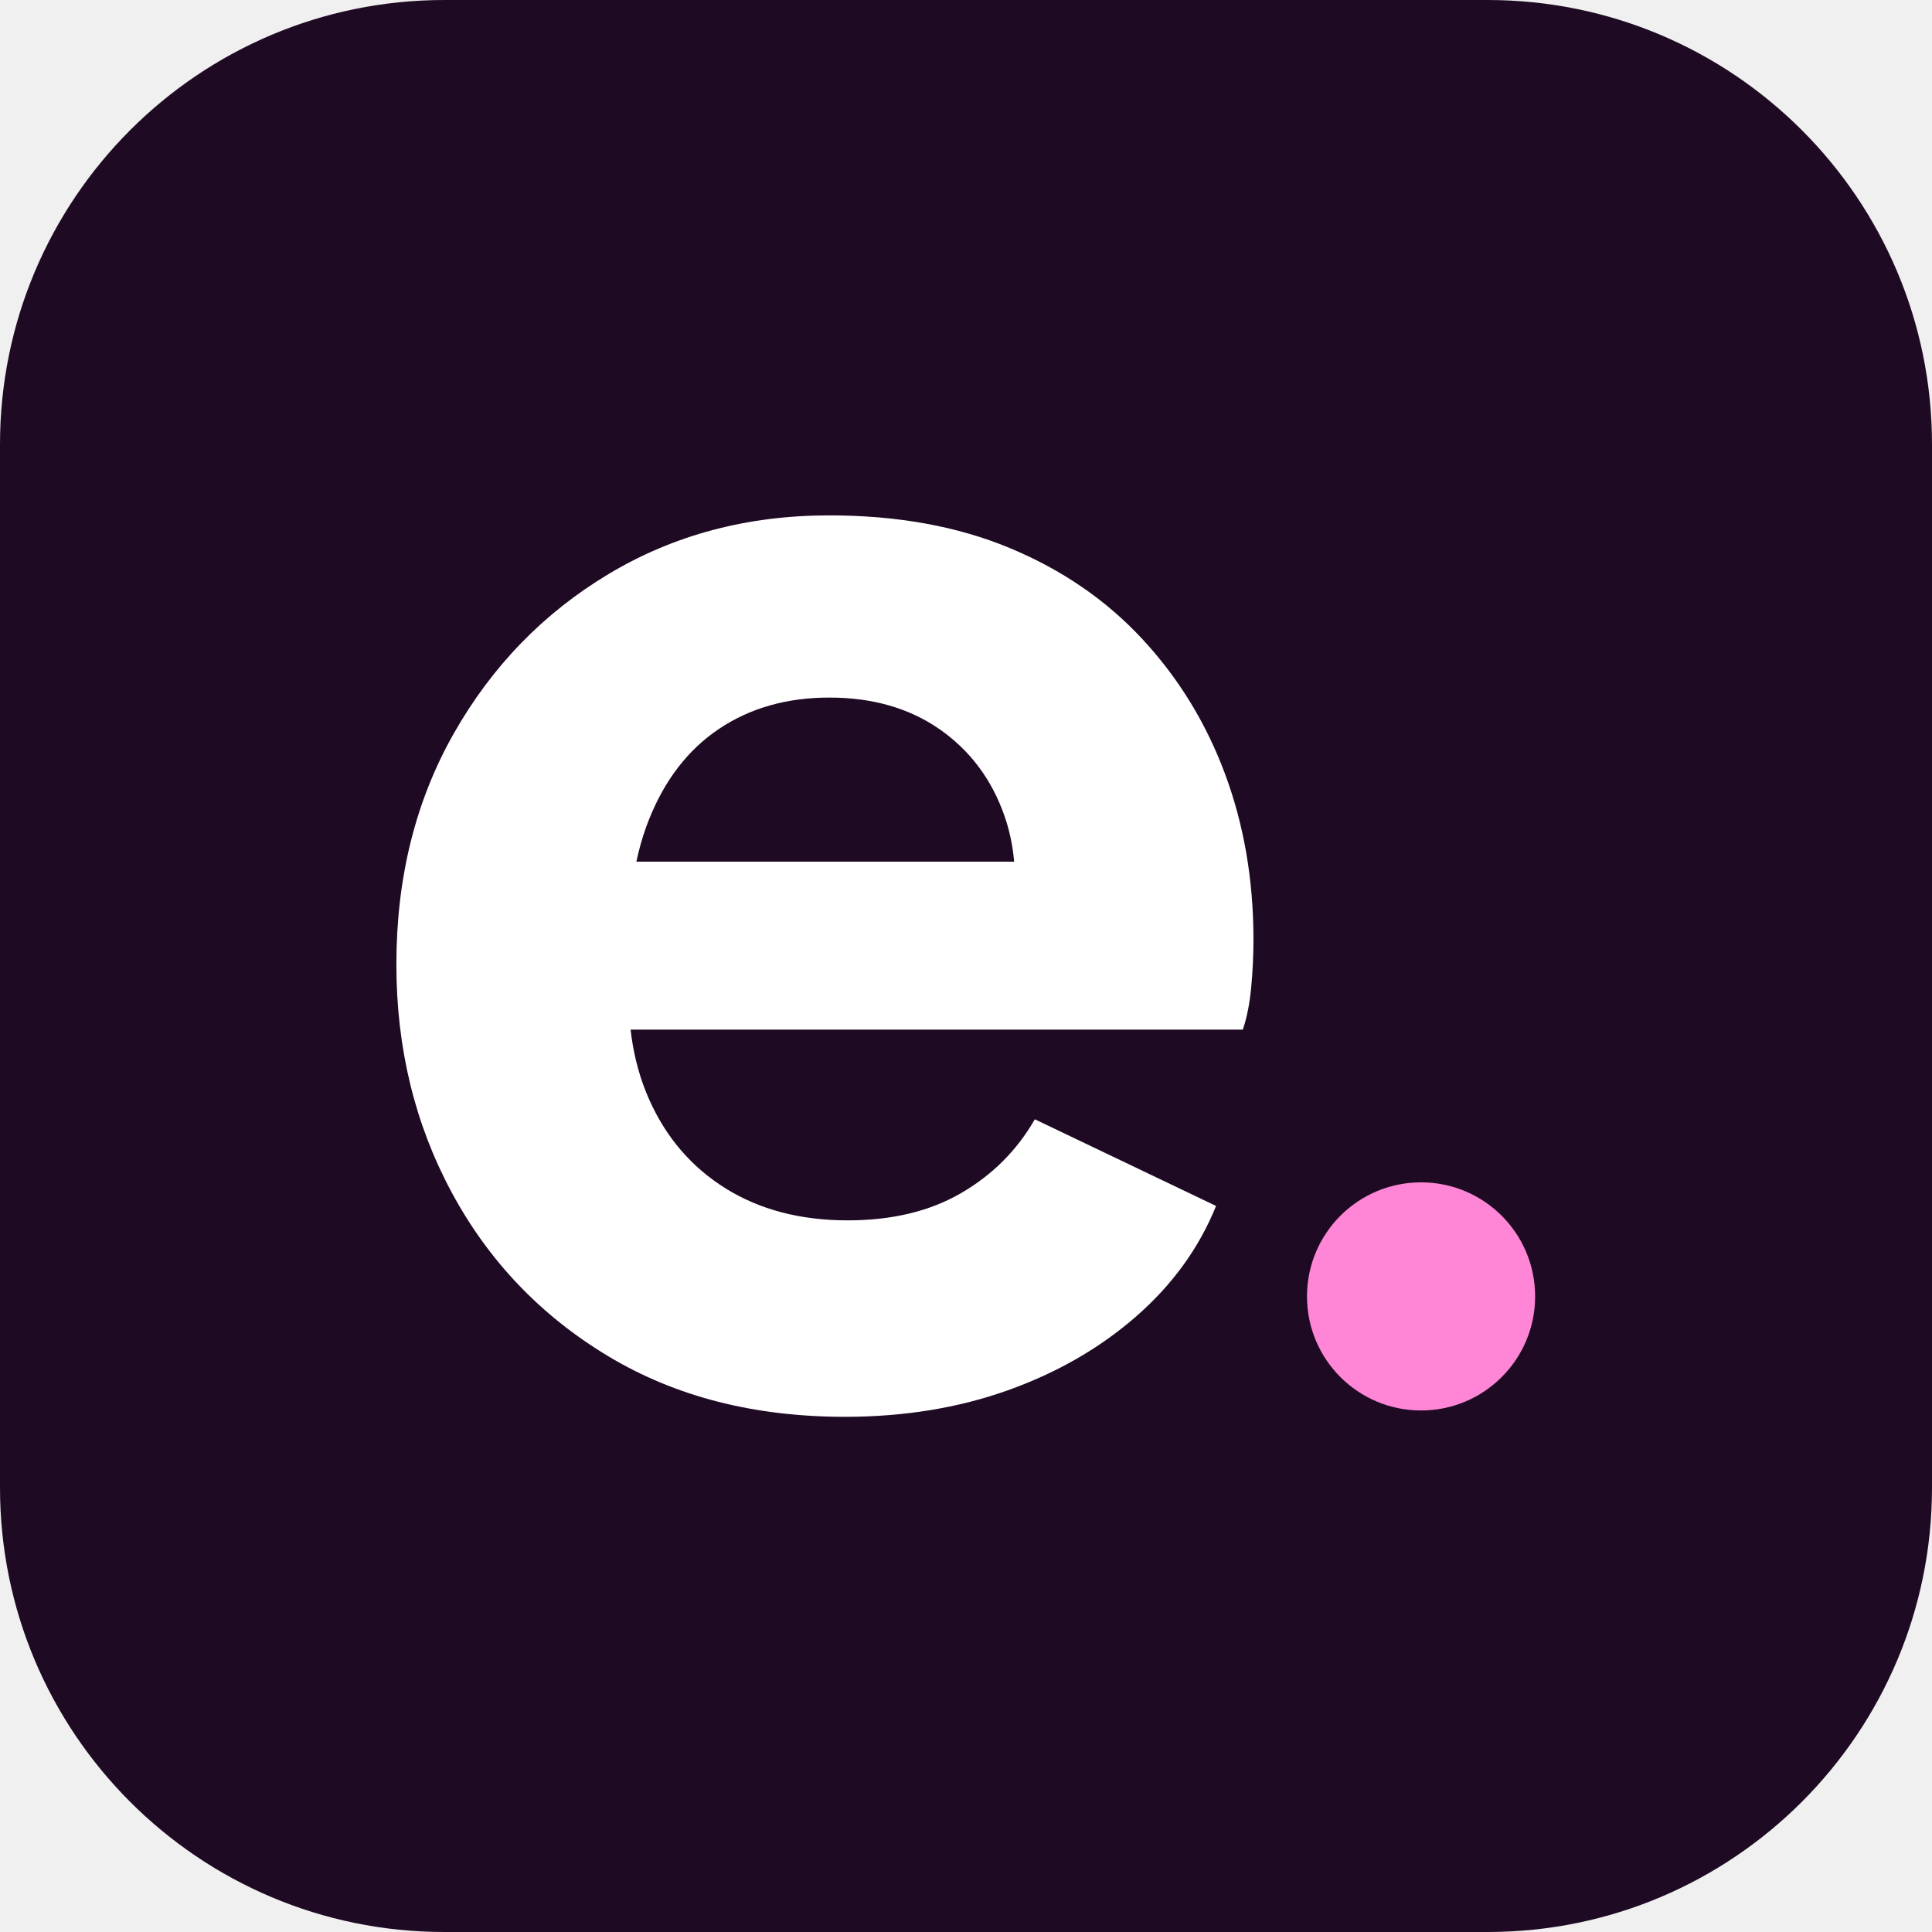
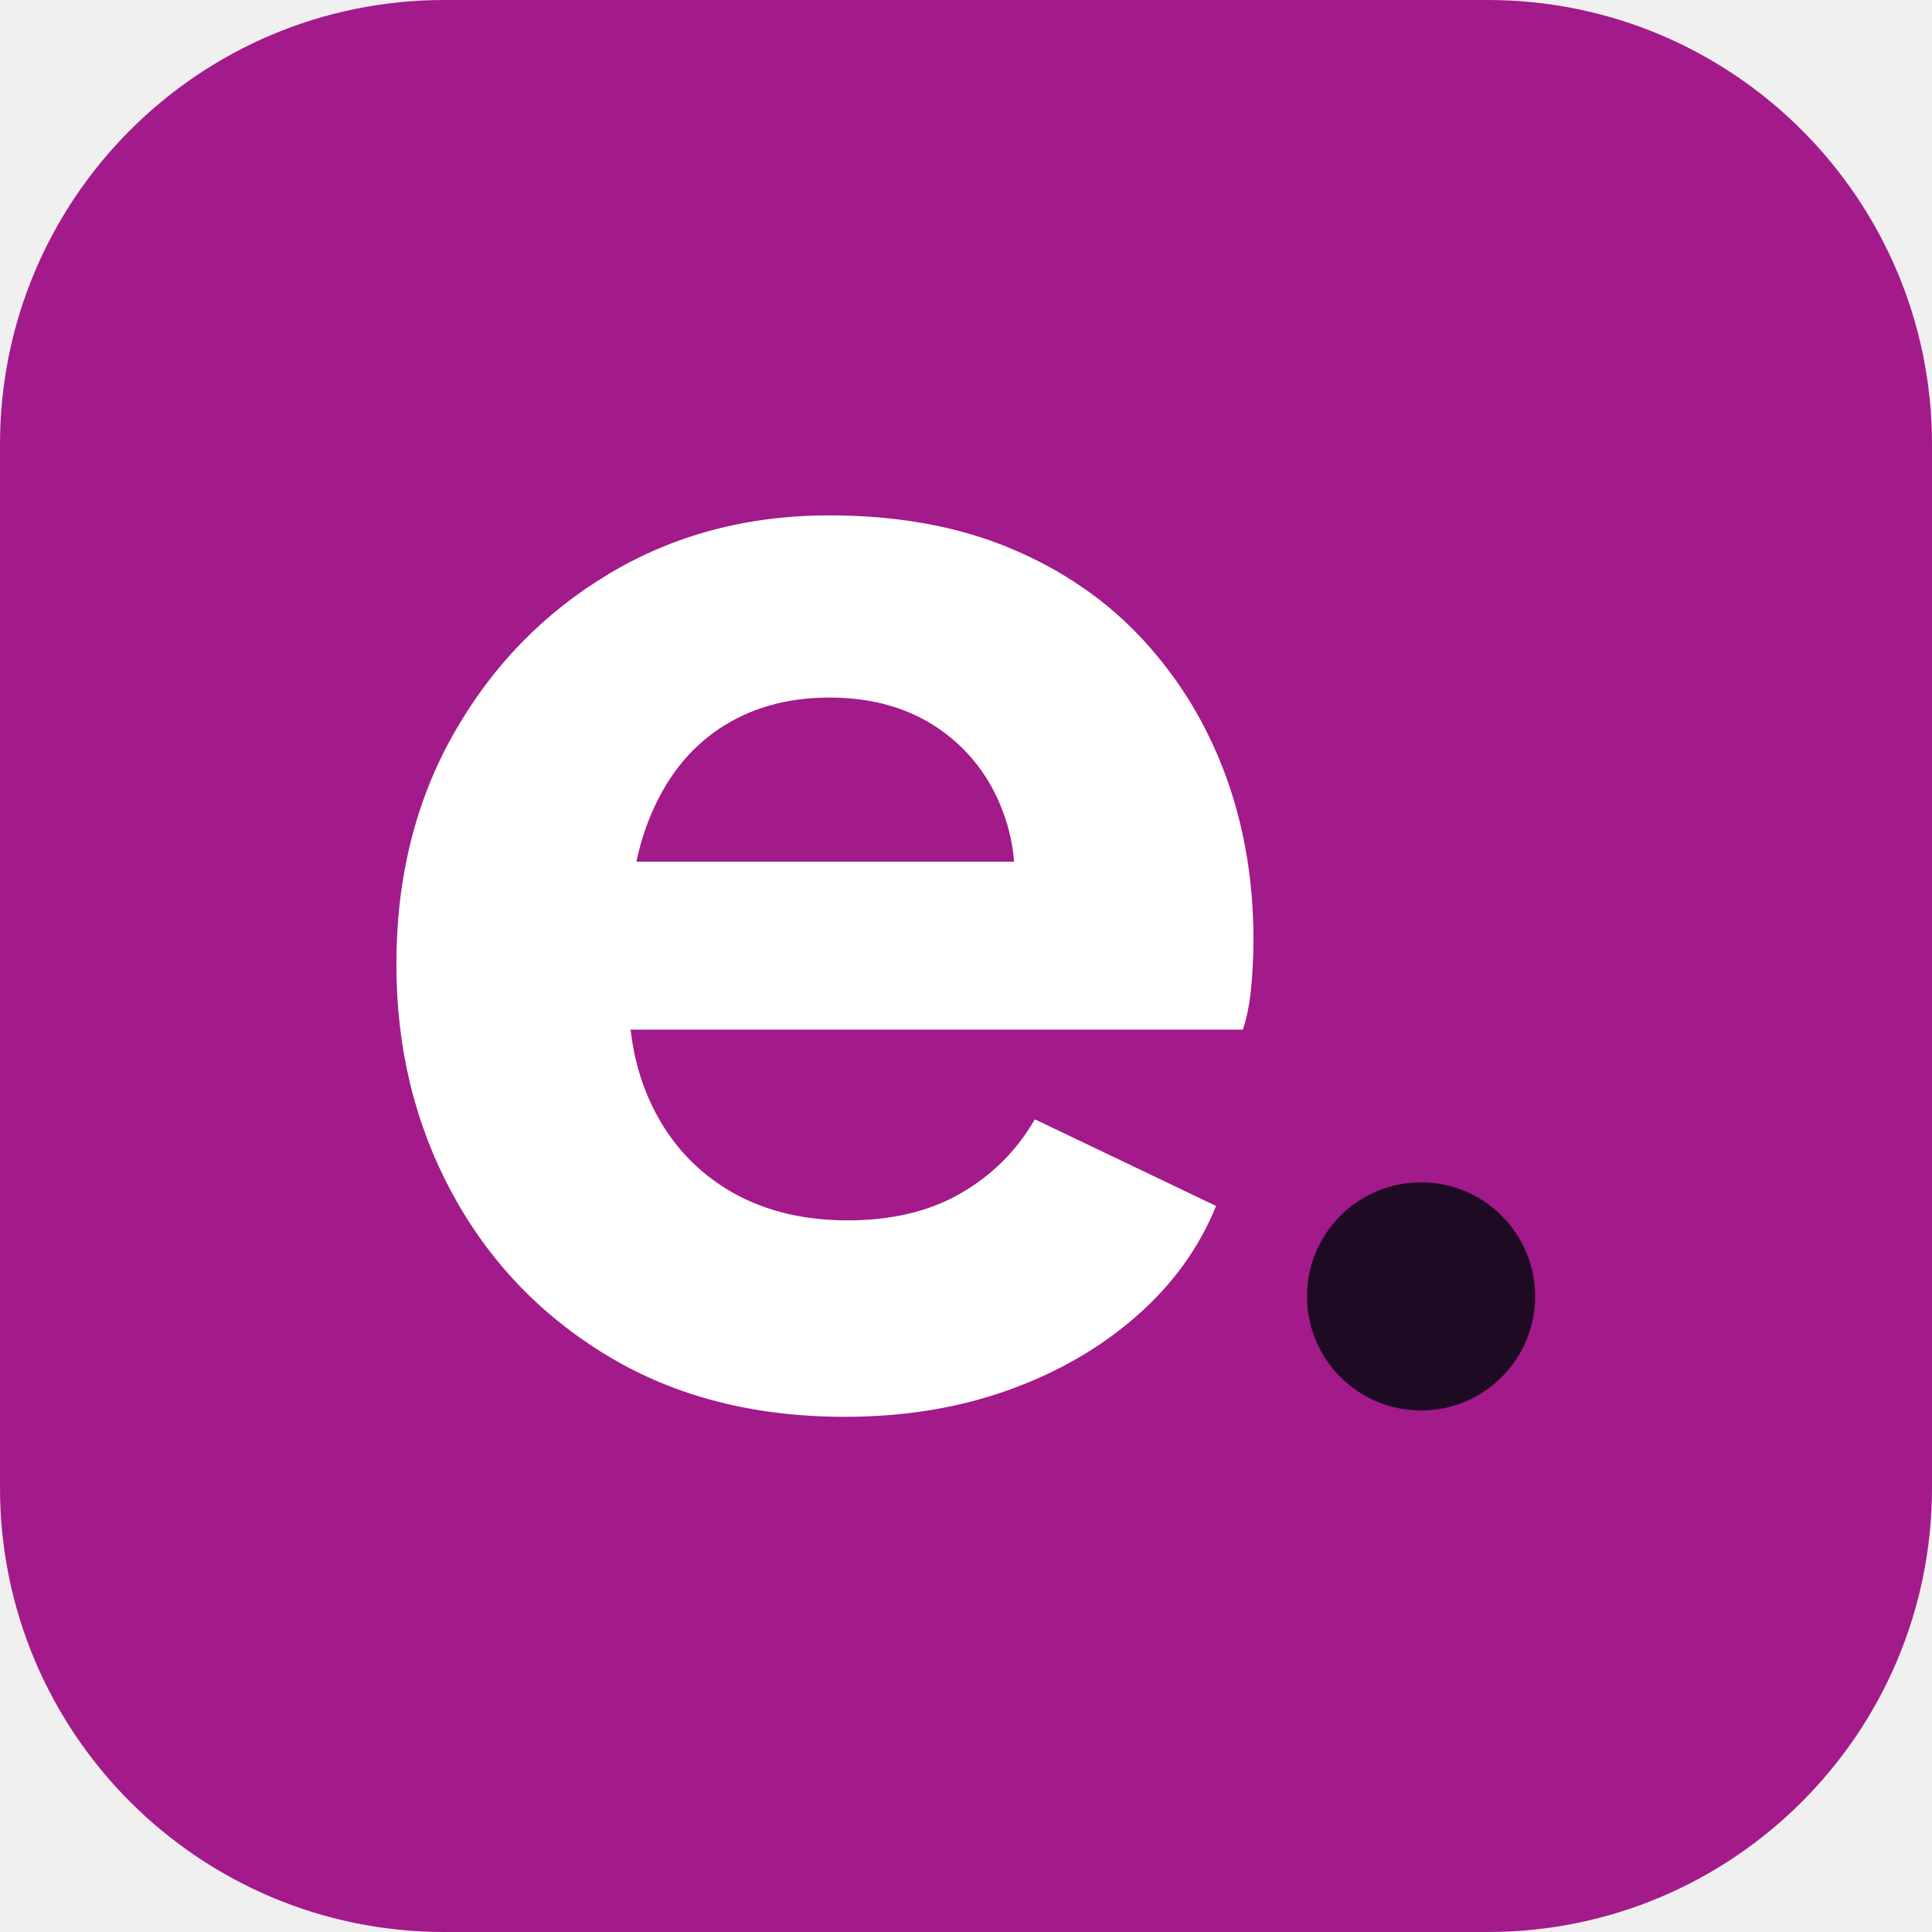
<svg xmlns="http://www.w3.org/2000/svg" viewBox="0 0 1000 1000" role="img" aria-label="elheen">
-   <rect width="1000" height="1000" rx="230" fill="#1F0A24" />
+   <rect width="1000" height="1000" rx="230" fill="#A31A8A" />
  <g transform="translate(176.3 723.5) scale(0.82)">
    <path d="M318.3 12.0Q232.5 12.0 168.85 -26.3Q105.199 -64.6 70.199 -129.5Q35.199 -194.4 35.199 -273.6Q35.199 -355.5 71.45 -419.35Q107.7 -483.2 169.35 -520.1Q231 -557 308.5 -557Q372.8 -557 422.35 -536.4Q471.9 -515.8 506.15 -478.85Q540.4 -441.9 558.3 -393.7Q576.2 -345.5 576.2 -289.4Q576.2 -274 574.75 -258.8Q573.3 -243.6 569.5 -232.4H156.101V-338.401H488.699L421.198 -288.6Q431.099 -332.8 419.049 -367.3Q406.999 -401.799 378.249 -421.899Q349.5 -441.999 308.5 -441.999Q268.4 -441.999 238.951 -422.299Q209.501 -402.599 194.501 -364.65Q179.501 -326.7 182.701 -272.6Q178.601 -224.801 194.651 -188.551Q210.701 -152.301 243.05 -132.151Q275.4 -112.001 320.1 -112.001Q362 -112.001 391.649 -129.201Q421.299 -146.401 438.199 -175.801L552.6 -121.1Q536.6 -81.5 502.25 -51.45Q467.9 -21.4 421.05 -4.7Q374.2 12.0 318.3 12.0Z" fill="#FFFFFF" />
-     <circle cx="682" cy="-64" r="72" fill="#FF86D6" />
+     <circle cx="682" cy="-64" r="72" fill="#1F0A24" />
  </g>
</svg>
